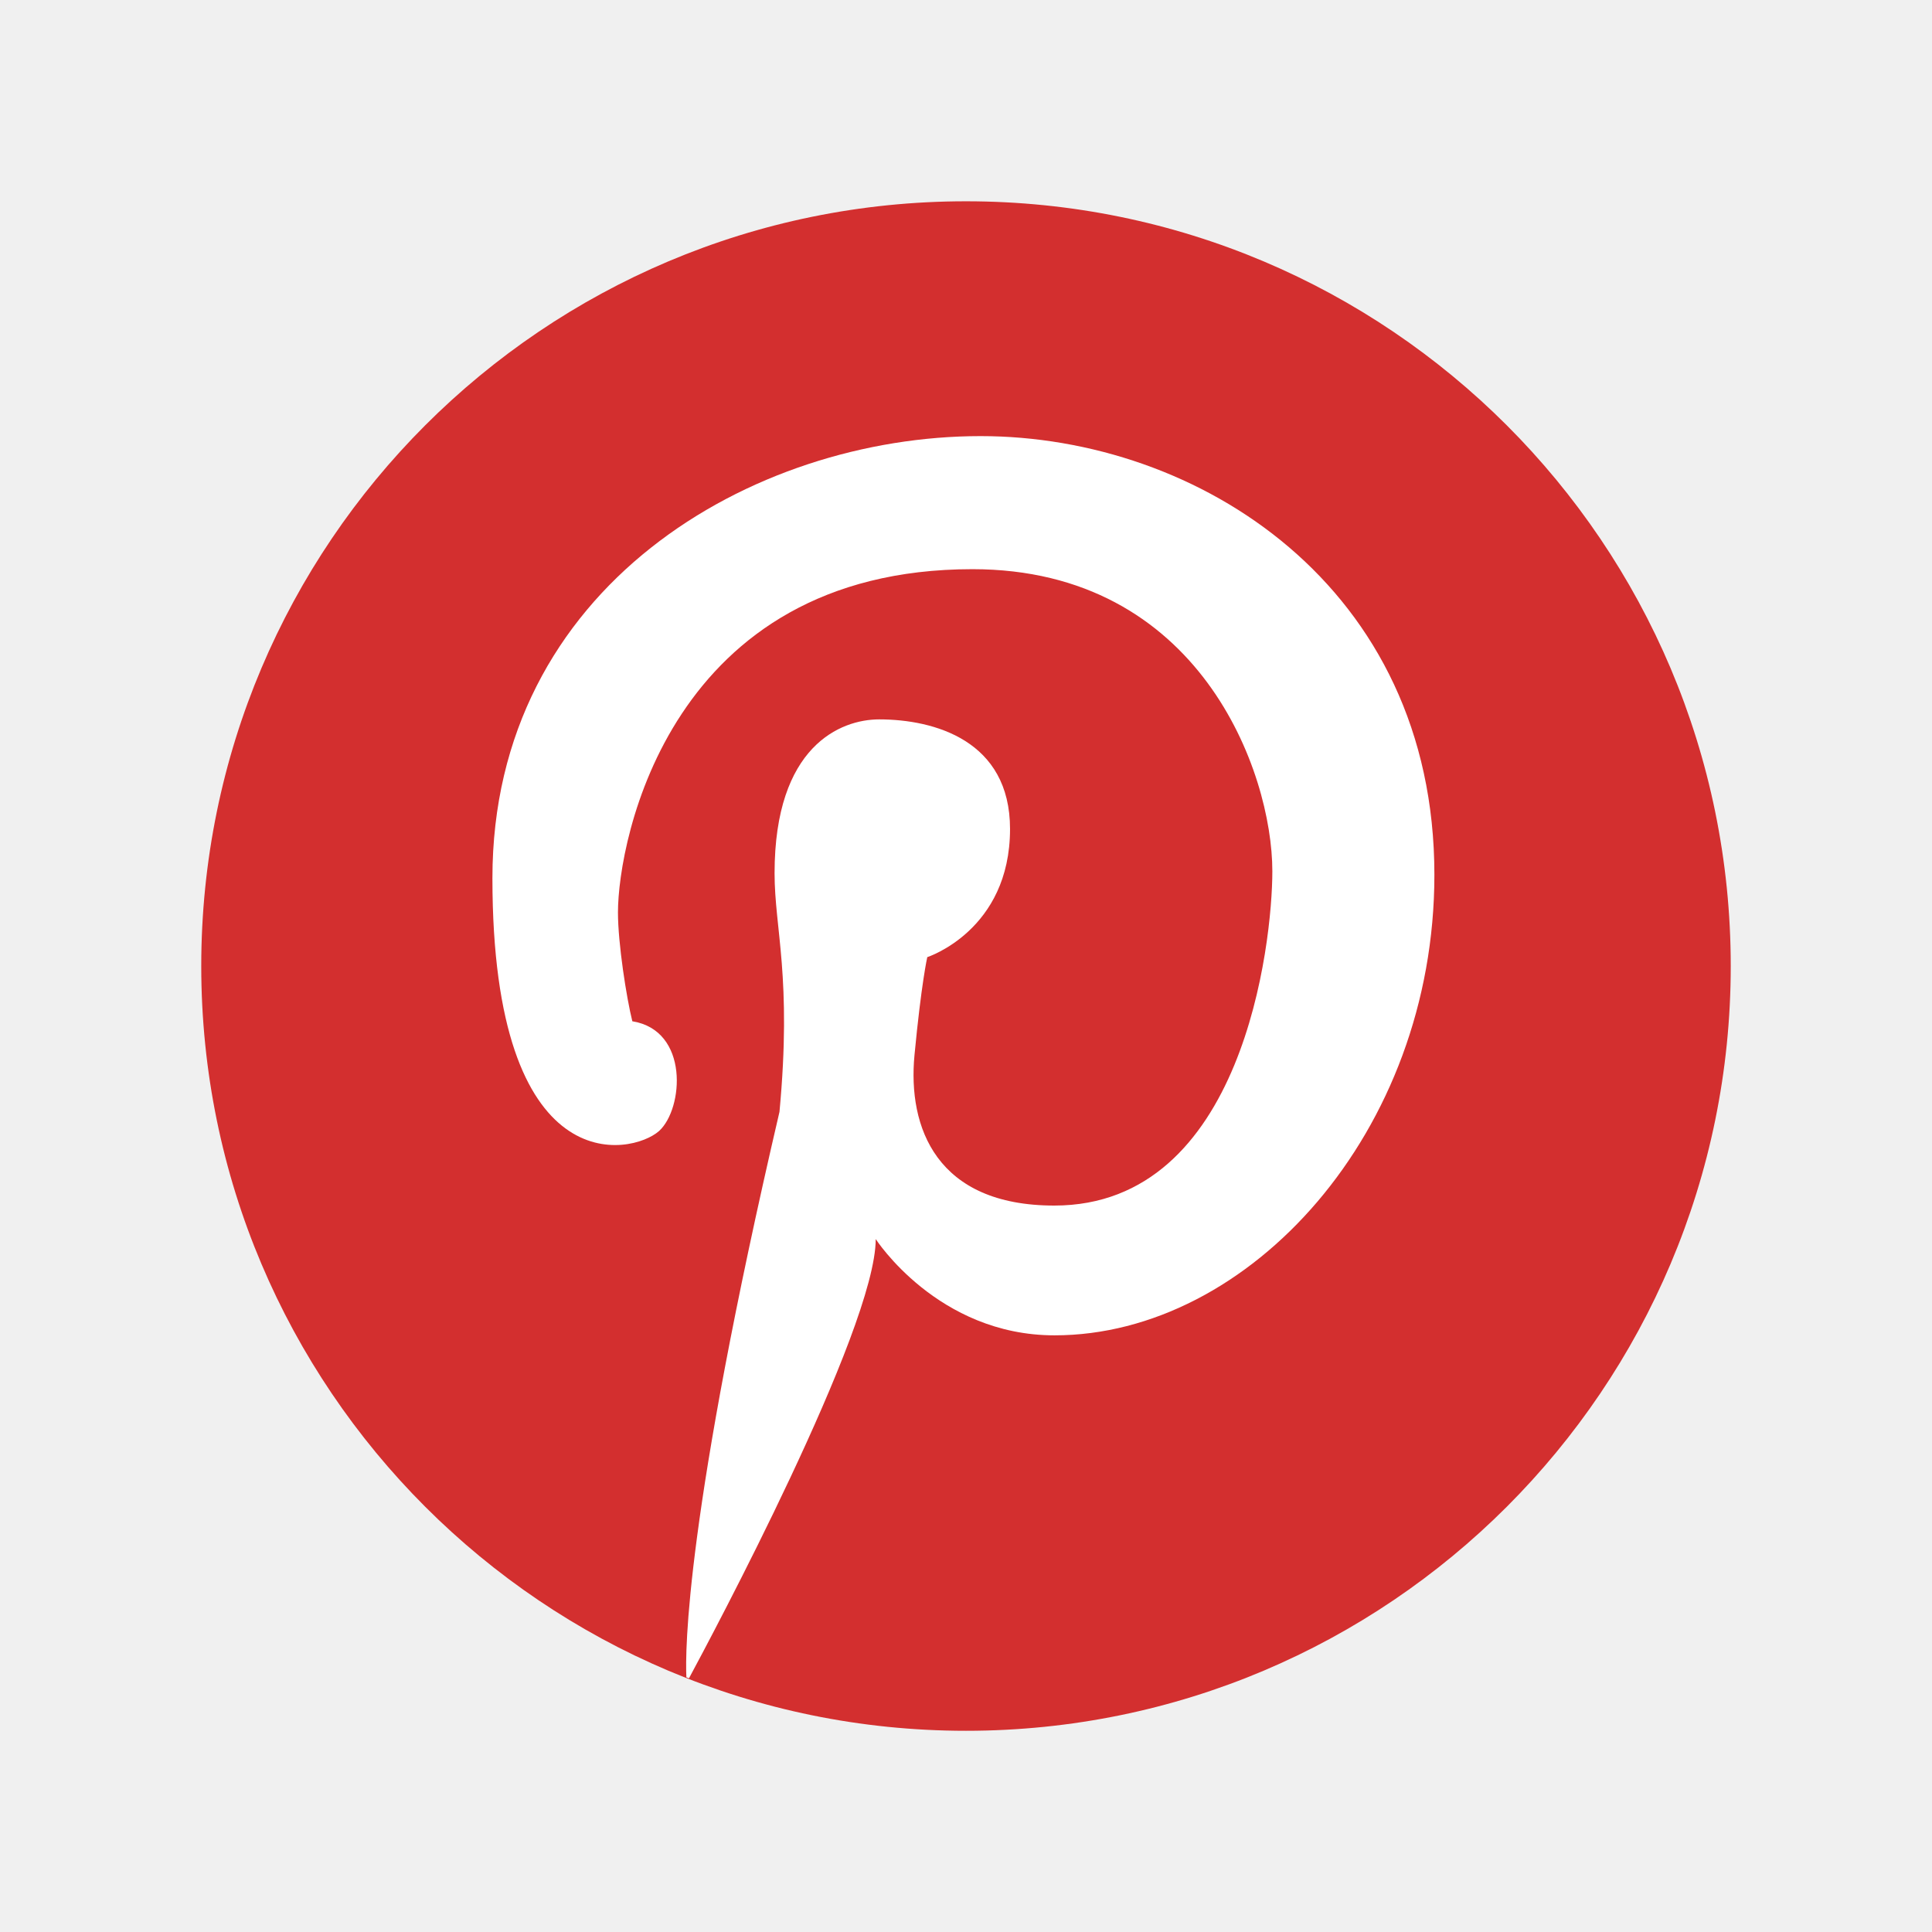
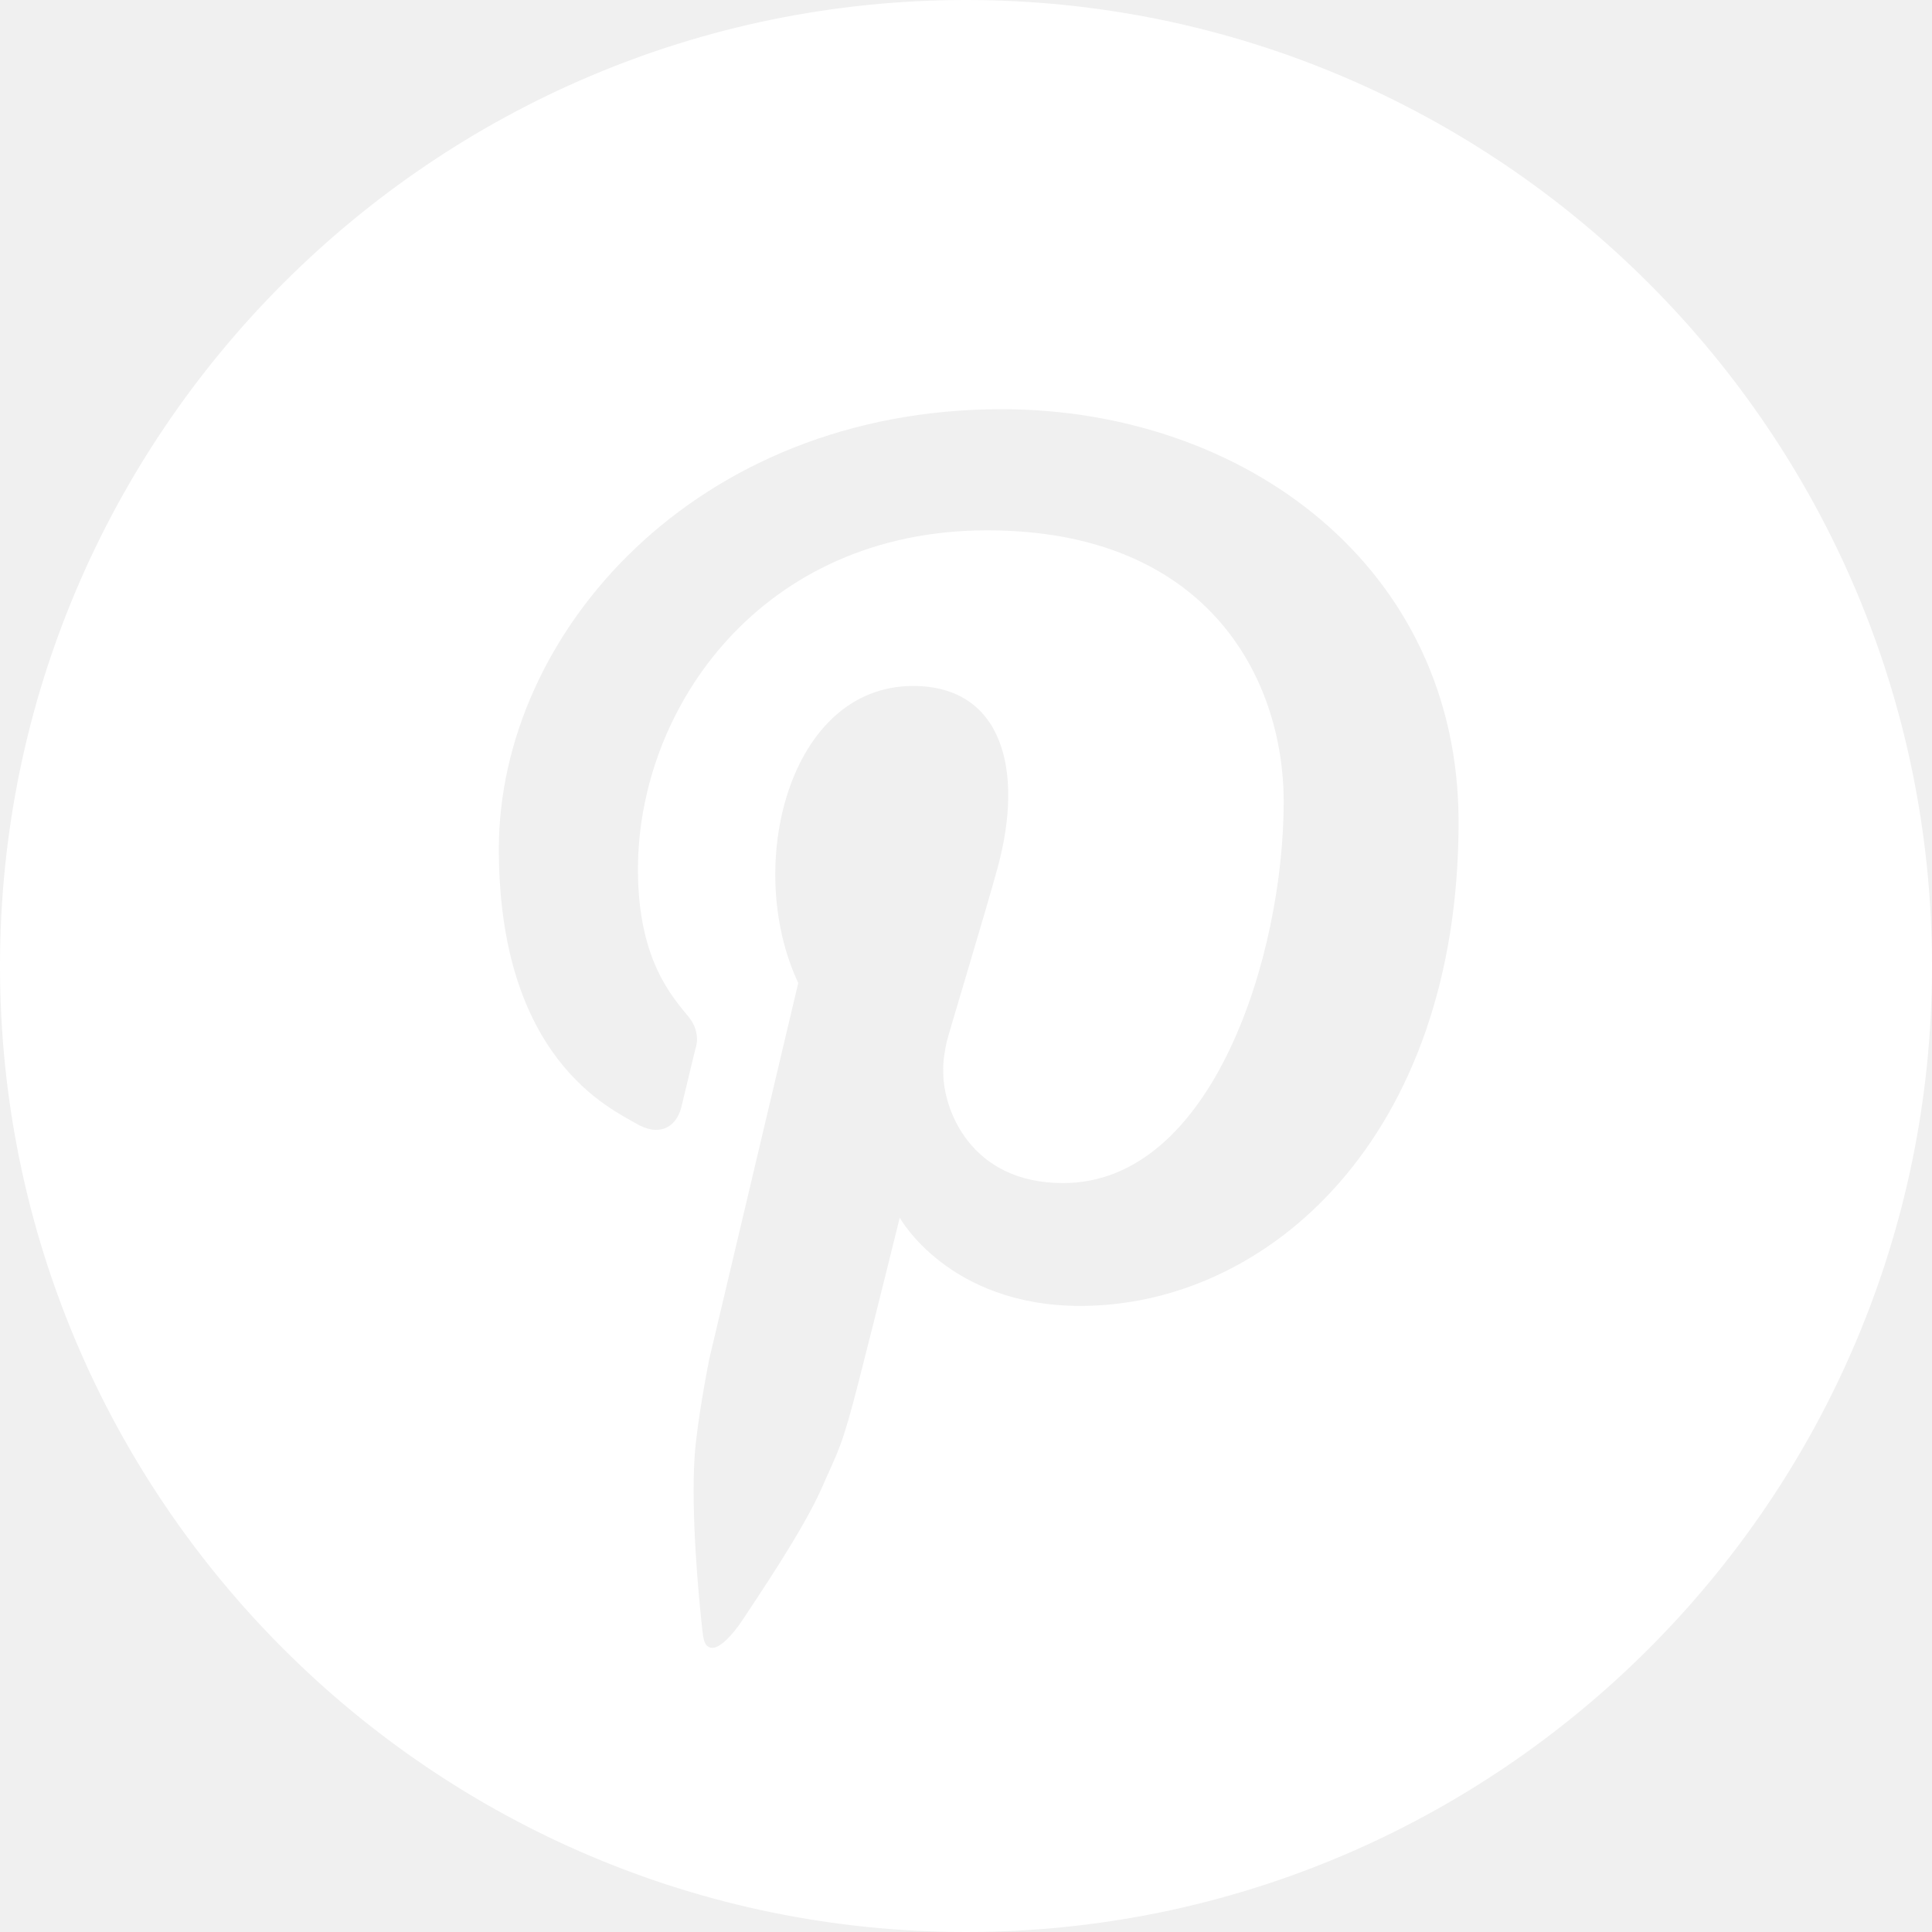
- <svg xmlns="http://www.w3.org/2000/svg" version="1.1" id="Ð¡Ð»Ð¾Ð¹_1" x="0px" y="0px" width="48" height="48" viewBox="0 0 48 48" enable-background="new 0 0 48 48" xml:space="preserve">
-   <circle fill="#D32F2F" cx="24" cy="24.001" r="19" />
-   <path fill="#FFFFFF" d="M17.053,41.672c-0.031-0.65-0.027-4.011,2.313-14.049c0.313-3.348-0.122-4.537-0.122-5.929  c0-3.157,1.64-3.821,2.598-3.821c1.366,0,3.252,0.522,3.252,2.723c0,2.521-2.056,3.184-2.056,3.184s-0.148,0.645-0.318,2.436  c-0.171,1.795,0.546,3.736,3.473,3.736c4.695,0,5.418-6.514,5.418-8.306c0-2.477-1.814-7.505-7.45-7.505  c-7.515,0-8.808,6.734-8.808,8.529c0,0.768,0.212,2.123,0.357,2.703c1.419,0.229,1.272,2.172,0.666,2.725  c-0.675,0.605-4.142,1.328-4.142-6.281c0-7.246,6.459-10.982,12.128-10.982c5.396,0,11.275,3.725,11.275,10.898  c0,6.402-4.604,11.443-9.439,11.443c-2.902,0-4.441-2.392-4.441-2.392c0,2.239-4.113,9.934-4.639,10.912" />
+ <svg xmlns="http://www.w3.org/2000/svg" fill="#fff" version="1.1" id="Слой_1" x="0px" y="0px" width="50px" height="50px" viewBox="0 0 50 50" enable-background="new 0 0 50 50" xml:space="preserve">
+   <path d="M25,0C11.215,0,0,11.215,0,25s11.215,25,25,25s25-11.215,25-25S38.785,0,25,0z M27.959,33.797  c-3.412,0-4.674-2.283-4.674-2.283s-0.608,2.467-1.057,4.221c-0.449,1.754-0.525,1.779-0.959,2.769  c-0.487,1.11-1.683,2.856-2.035,3.396c-0.28,0.428-0.628,0.785-0.832,0.744c-0.204-0.041-0.204-0.263-0.254-0.725  c-0.068-0.636-0.267-2.771-0.172-4.216c0.062-0.94,0.38-2.533,0.38-2.533l2.303-9.732c-1.416-2.999-0.255-7.685,2.971-7.685  c2.288,0,2.888,2.138,2.187,4.708c-0.312,1.146-1.29,4.362-1.319,4.513c-0.03,0.152-0.102,0.473-0.086,0.789  c0,0.938,0.694,2.855,3.101,2.855c3.875,0,5.709-5.914,5.709-9.87c0-3.181-1.957-7.023-7.675-7.023  c-5.825,0-9.037,4.576-9.037,8.777c0,2.356,0.9,3.304,1.317,3.822c0.339,0.422,0.168,0.827,0.168,0.827l-0.367,1.522  c-0.136,0.503-0.571,0.763-1.183,0.394c-0.612-0.367-3.535-1.646-3.535-7.098c0-5.588,5.098-11.379,13.01-11.379  c6.281,0,11.828,4.079,11.828,10.686C37.747,29.434,32.813,33.797,27.959,33.797z" />
</svg>
